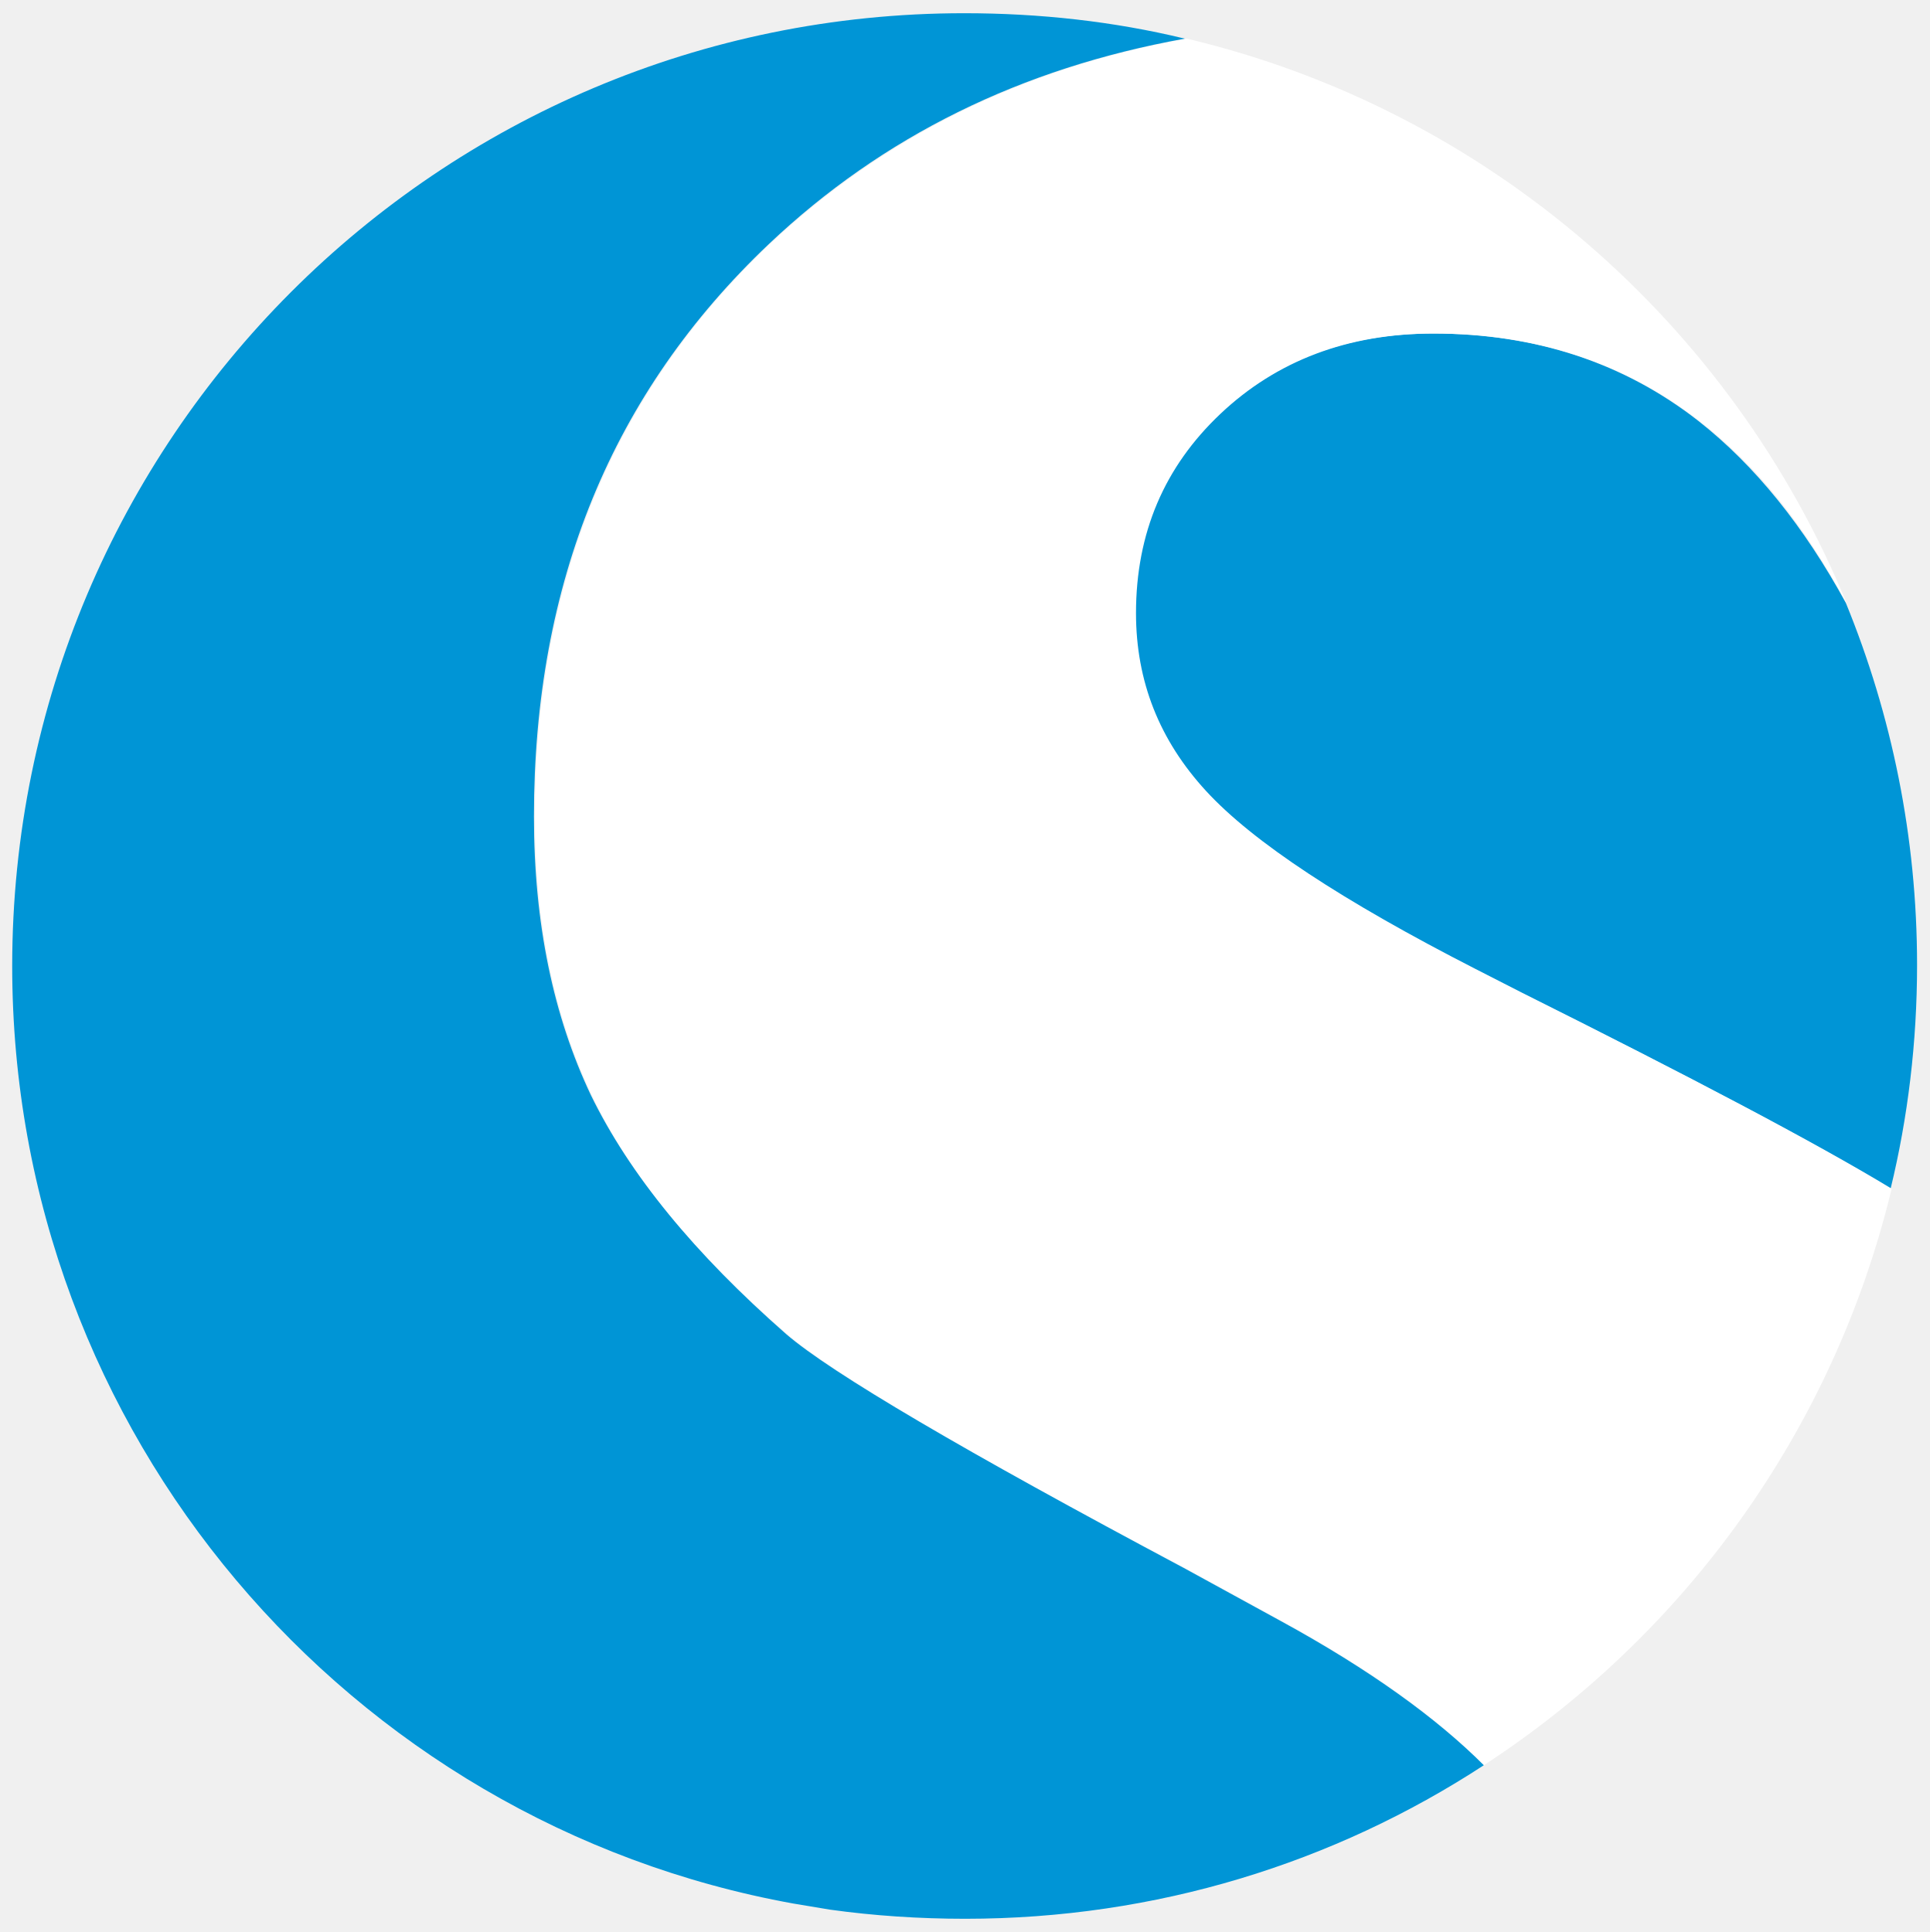
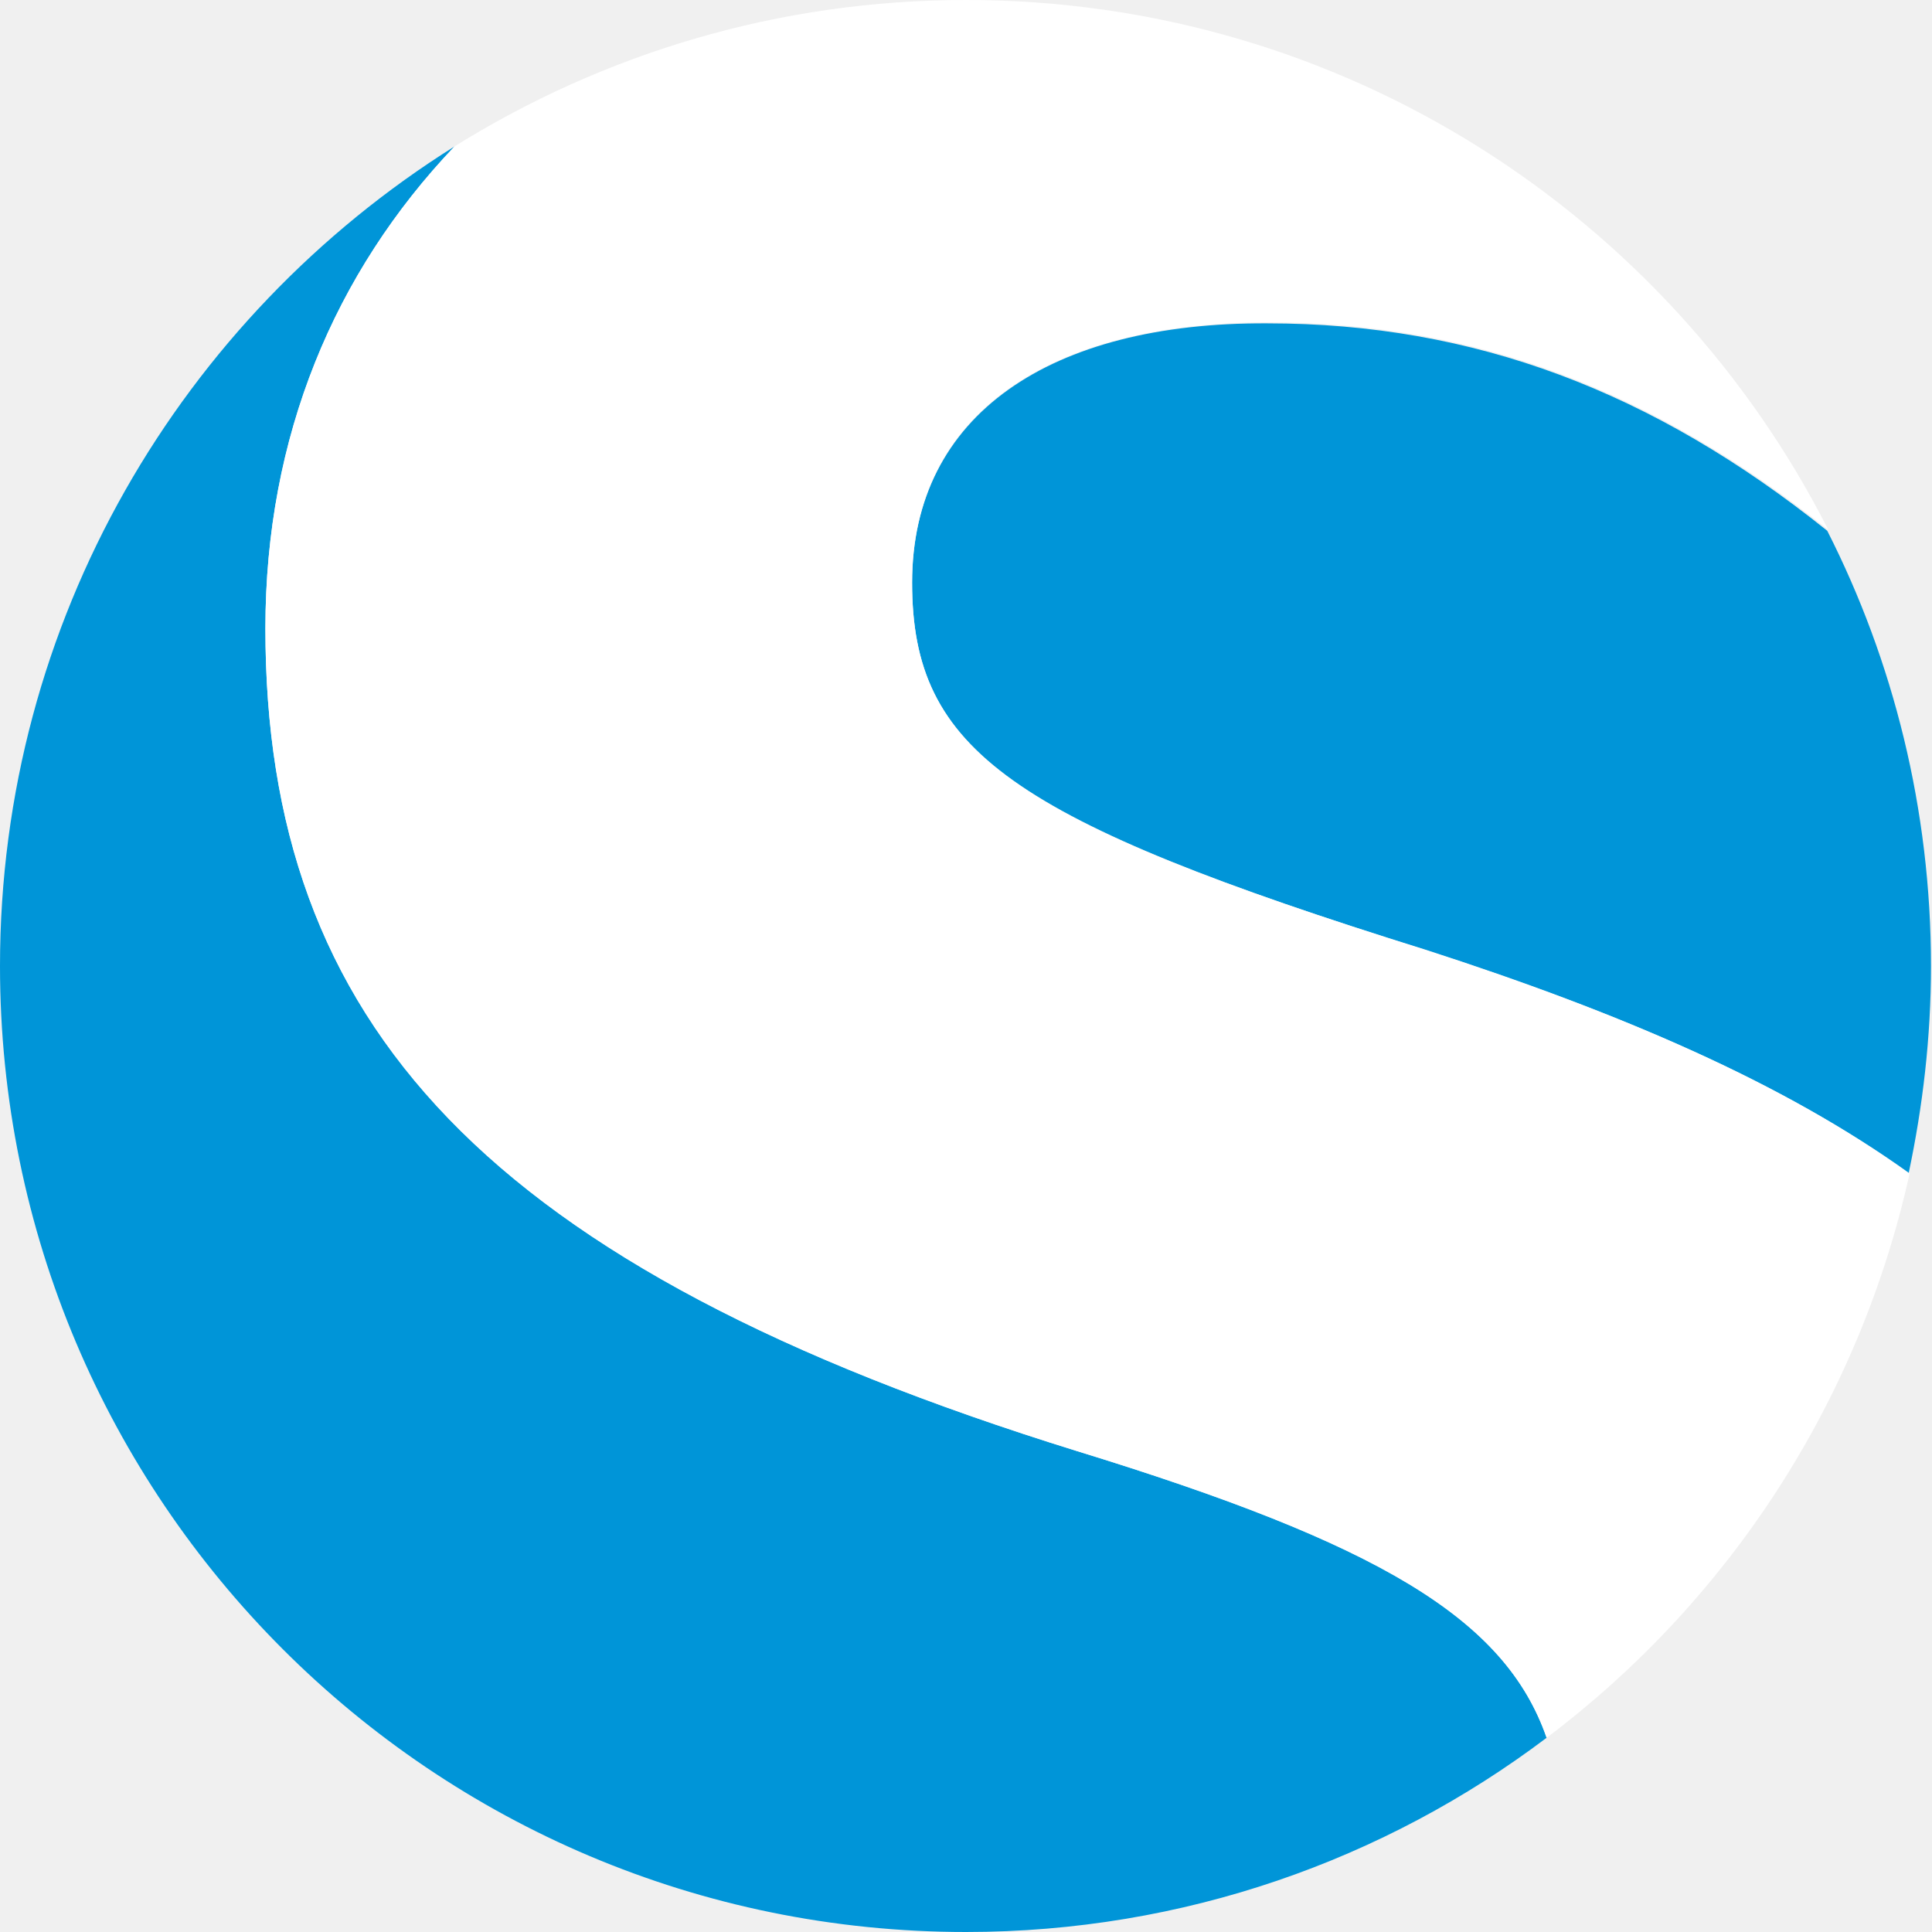
- <svg xmlns="http://www.w3.org/2000/svg" version="1.1" id="Layer_1" x="0px" y="0px" viewBox="0 0 189.7 190" style="enable-background:new 0 0 189.7 190;" xml:space="preserve">
+ <svg xmlns="http://www.w3.org/2000/svg" version="1.1" id="Layer_1" x="0px" y="0px" viewBox="0 0 190 190" style="enable-background:new 0 0 190 190;" xml:space="preserve">
  <style type="text/css">
- 	.st0{fill:#0095D6;}
+ 	.st0{fill:#0095D8;}
	.st1{fill:#FFFFFF;}
</style>
-   <path class="st0" d="M167,41.4c-7.3-5.7-16-8.6-26.1-8.6c-8.4,0-15.4,2.6-21,7.9c-5.5,5.2-8.3,11.8-8.3,19.6  c0,6.7,2.3,12.5,6.9,17.5c4.6,5,13.4,10.8,26.5,17.5l4.5,2.3c16.7,8.3,28.8,14.7,36.4,19.3c1.7-7,2.6-14.4,2.6-22  c0-12.6-2.5-24.6-7-35.6C177.4,51.8,172.6,45.8,167,41.4z" />
-   <path class="st1" d="M52.6,80.3c0,10.5,1.9,19.6,5.6,27.4c3.7,7.8,10.1,15.6,19.2,23.5c4.4,3.8,17.4,11.5,39.1,23l9.5,5.2  c8.8,4.8,15.4,9.6,19.9,14.2c19.8-12.9,34.4-33,40.1-56.7c-7.6-4.6-19.8-11-36.4-19.3l-4.5-2.3c-13.1-6.7-21.9-12.5-26.5-17.5  c-4.6-5-6.9-10.8-6.9-17.5c0-7.9,2.8-14.4,8.3-19.6c5.5-5.2,12.5-7.9,21-7.9c10.1,0,18.8,2.9,26.1,8.6c5.6,4.3,10.4,10.3,14.5,18  c-11.3-27.6-35.4-48.6-64.9-55.6C100.5,6.7,86.9,13.5,75.7,24C60.3,38.6,52.6,57.4,52.6,80.3z" />
-   <path class="st0" d="M125.9,159.4l-9.5-5.2c-21.6-11.5-34.7-19.2-39.1-23c-9-7.9-15.4-15.7-19.2-23.5c-3.7-7.8-5.6-16.9-5.6-27.4  c0-23,7.7-41.7,23.1-56.3c11.2-10.6,24.8-17.3,40.9-20.2c-7-1.7-14.3-2.5-21.7-2.5C43.1,1.3,1.2,43.2,1.2,95  c0,46,33.1,84.3,76.8,92.2c1.2,0.2,2.4,0.4,3.6,0.6c4.3,0.6,8.8,0.9,13.3,0.9c18.8,0,36.3-5.5,51-15.1  C141.3,169,134.7,164.2,125.9,159.4z" />
+   <g>
+     <path class="st0" d="M89.7,57.3c0,16.6,9.8,23.3,50.4,36.1c19.2,6.2,35.2,13,47.6,22c1.4-6.6,2.2-13.4,2.2-20.4   c0-15.4-3.7-30-10.2-42.8c-17.1-13.7-34.7-20.4-55.1-20.4C103.3,31.7,89.7,40.8,89.7,57.3z" />
+     <path class="st0" d="M105.9,142.7c-58.3-18.1-79.8-42.1-79.8-80.9c0-18.9,6.8-35,18.6-47.4C17.9,31.2,0,61,0,95   c0,52.5,42.5,95,95,95c21.4,0,41.2-7.1,57.1-19.1C148,159.1,135.5,151.8,105.9,142.7z" />
+     <path class="st1" d="M187.8,115.4c-12.4-8.9-28.4-15.8-47.6-22C99.5,80.7,89.7,73.9,89.7,57.3c0-16.6,13.5-25.6,35-25.6   c20.4,0,37.9,6.7,55.1,20.4C164.1,21.2,132.1,0,95,0C76.5,0,59.3,5.3,44.7,14.4C32.9,26.8,26.1,42.9,26.1,61.8   c0,38.8,21.4,62.8,79.8,80.9c29.6,9.1,42.1,16.4,46.2,28.2C169.9,157.5,182.8,138,187.8,115.4z" />
+   </g>
</svg>
